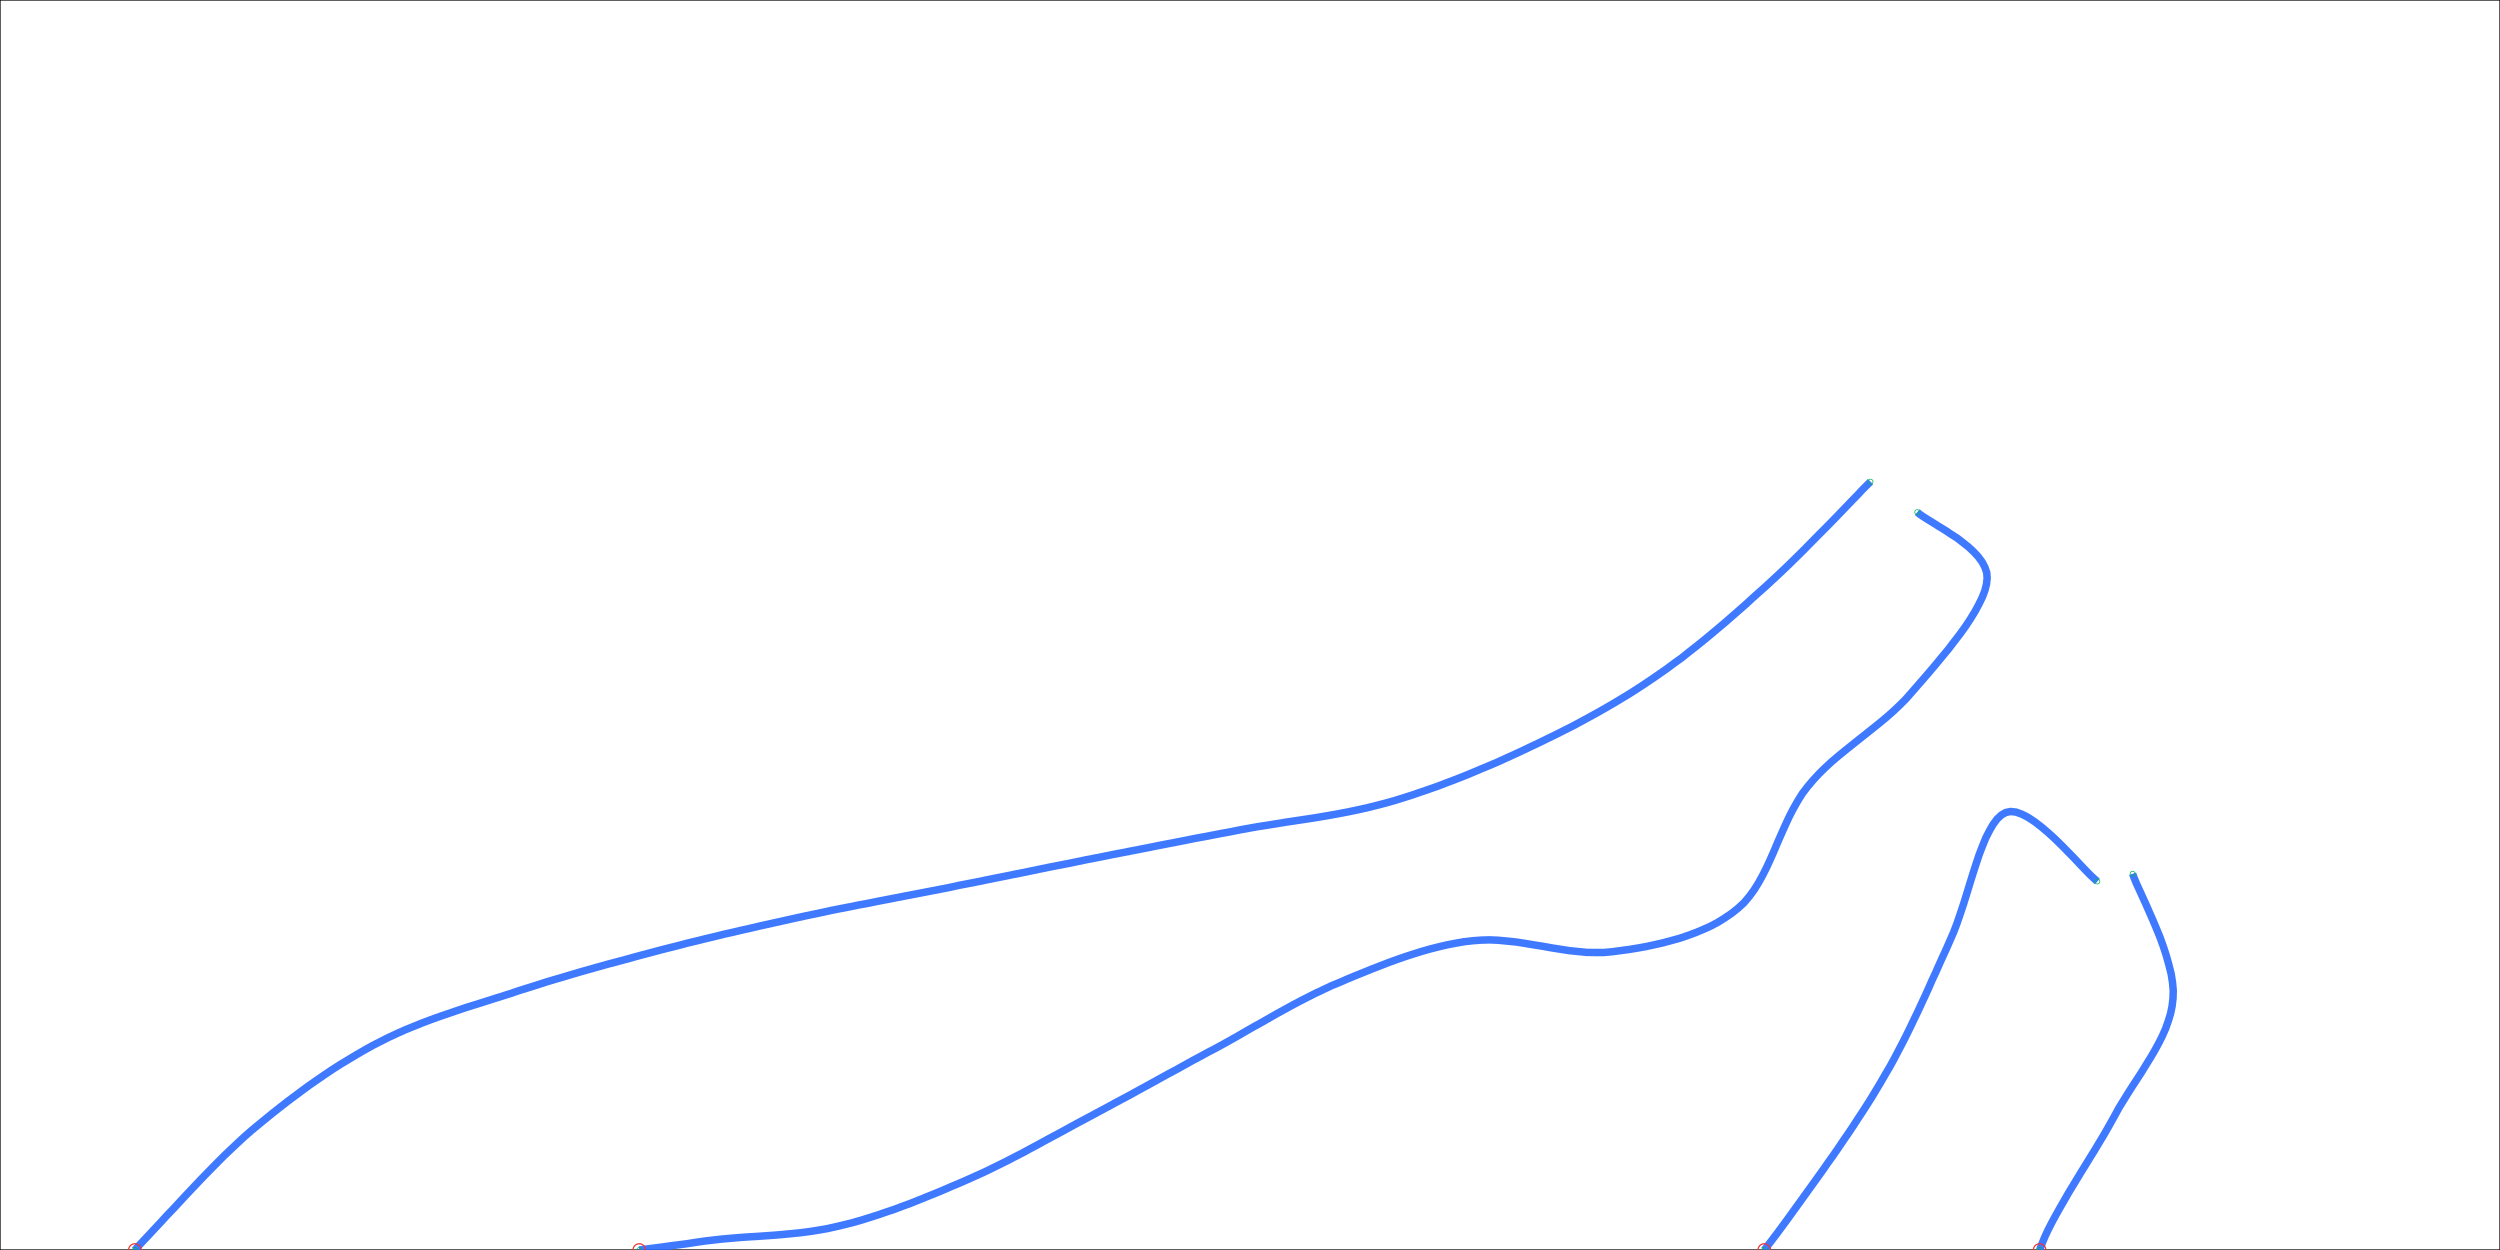
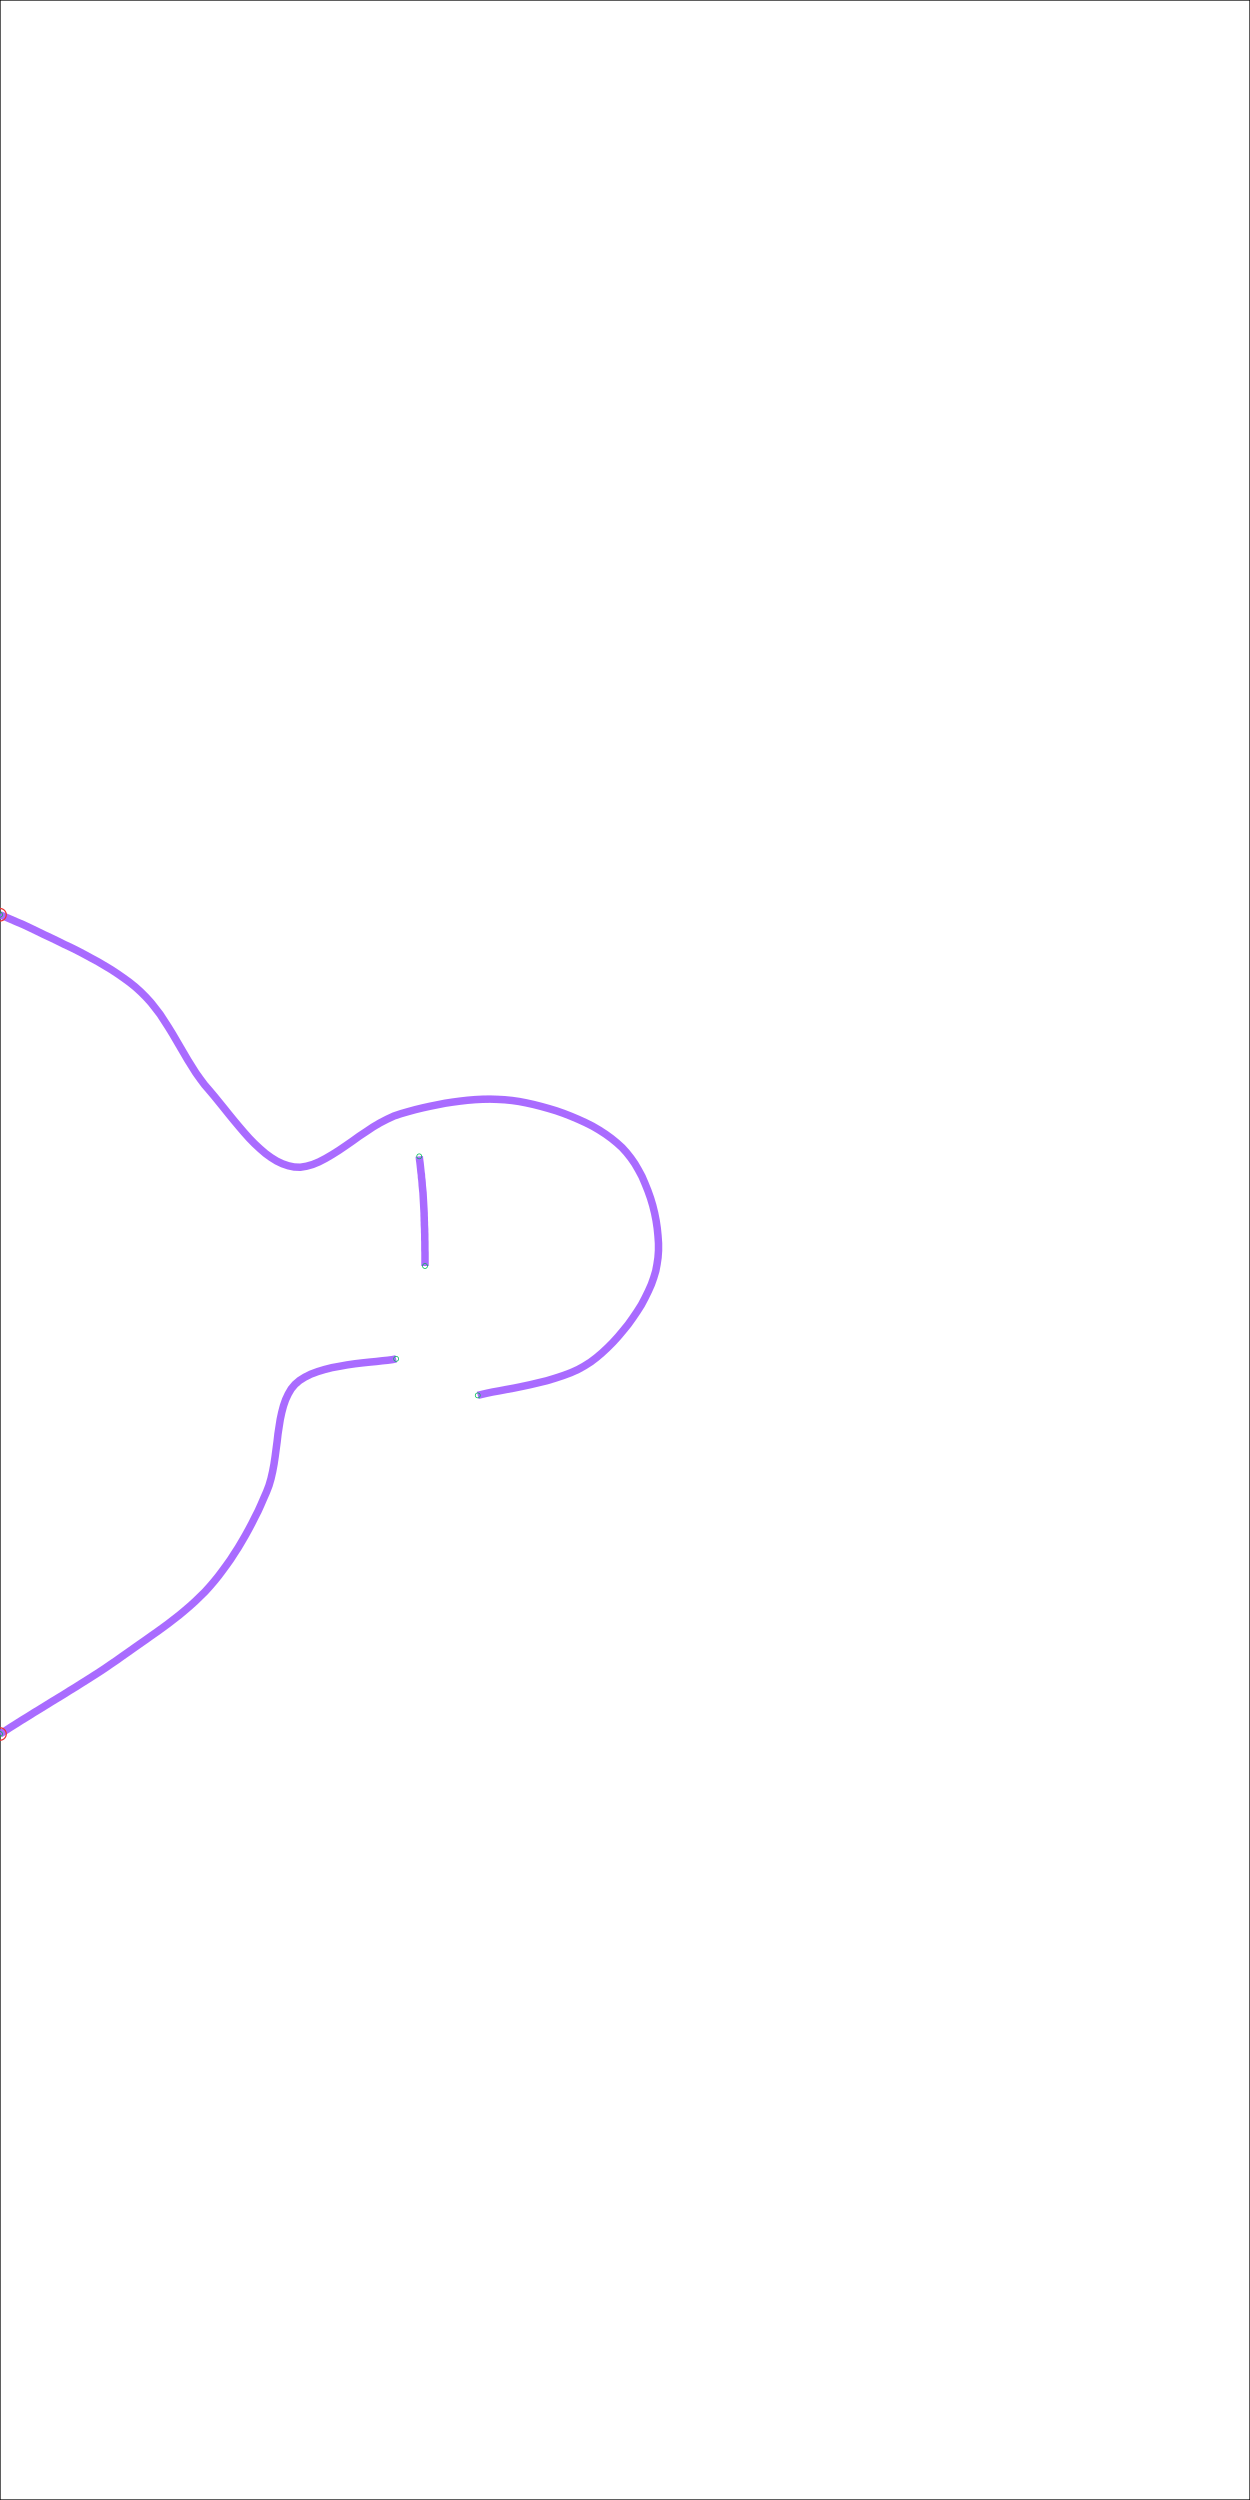
- <svg xmlns="http://www.w3.org/2000/svg" width="2000mm" height="1000mm" viewBox="0 0 2000 1000">
+ <svg xmlns="http://www.w3.org/2000/svg" width="1000mm" height="2000mm" viewBox="0 0 1000 2000">
  <g id="outline">
-     <rect x="0" y="0" width="2000" height="1000" fill="none" stroke="#000" stroke-width="1" />
+     <rect x="0" y="0" width="1000" height="2000" fill="none" stroke="#000" stroke-width="1" />
  </g>
  <g id="channels">
-     <path d="M 1533.8 409.7 L 1535.9 411.5 L 1538.9 413.5 L 1542.5 415.8 L 1546.6 418.3 L 1551.0 421.1 L 1555.8 424.0 L 1560.6 427.2 L 1565.6 430.4 L 1570.3 434.0 L 1574.8 437.6 L 1579.0 441.5 L 1582.6 445.4 L 1585.7 449.6 L 1587.9 453.8 L 1589.4 458.2 L 1589.7 462.6 L 1589.7 462.6 L 1589.2 467.3 L 1587.9 472.4 L 1585.9 477.7 L 1583.2 483.2 L 1580.1 489.0 L 1576.5 494.9 L 1572.5 501.0 L 1568.1 507.1 L 1563.4 513.2 L 1558.6 519.5 L 1553.6 525.5 L 1548.5 531.7 L 1543.5 537.6 L 1538.5 543.4 L 1533.7 548.9 L 1529.0 554.3 L 1529.0 554.3 L 1524.5 559.4 L 1519.6 564.3 L 1514.5 569.1 L 1509.3 573.7 L 1503.9 578.2 L 1498.4 582.6 L 1492.9 587.0 L 1487.2 591.5 L 1481.7 595.9 L 1476.2 600.3 L 1470.7 604.8 L 1465.4 609.3 L 1460.2 614.1 L 1455.3 618.9 L 1450.6 624.0 L 1446.1 629.3 L 1446.1 629.3 L 1441.9 634.8 L 1438.1 640.9 L 1434.6 647.1 L 1431.3 653.5 L 1428.2 660.2 L 1425.2 666.9 L 1422.2 673.7 L 1419.4 680.4 L 1416.4 687.2 L 1413.4 693.7 L 1410.2 700.1 L 1406.9 706.1 L 1403.3 711.9 L 1399.4 717.2 L 1395.2 722.2 L 1390.4 726.6 L 1390.4 726.6 L 1385.4 730.6 L 1380.1 734.2 L 1374.5 737.7 L 1368.7 740.8 L 1362.7 743.5 L 1356.5 746.1 L 1350.0 748.5 L 1343.5 750.7 L 1336.9 752.5 L 1330.2 754.3 L 1323.5 755.8 L 1316.6 757.3 L 1309.9 758.5 L 1303.1 759.6 L 1296.3 760.5 L 1289.7 761.4 L 1289.7 761.4 L 1282.9 762.0 L 1276.1 762.0 L 1269.3 761.9 L 1262.3 761.2 L 1255.4 760.5 L 1248.3 759.4 L 1241.3 758.3 L 1234.1 757.0 L 1227.1 755.9 L 1219.9 754.7 L 1212.9 753.6 L 1205.8 752.9 L 1198.7 752.2 L 1191.7 751.9 L 1184.8 752.1 L 1178.0 752.6 L 1178.0 752.6 L 1171.2 753.4 L 1164.4 754.6 L 1157.6 755.9 L 1150.8 757.5 L 1144.1 759.2 L 1137.4 761.1 L 1130.7 763.2 L 1123.9 765.4 L 1117.3 767.7 L 1110.7 770.1 L 1104.0 772.7 L 1097.5 775.2 L 1090.9 777.9 L 1084.4 780.5 L 1077.9 783.2 L 1071.5 786.0 L 1071.5 786.0 L 1065.1 788.6 L 1058.8 791.6 L 1052.4 794.6 L 1046.1 797.8 L 1040.0 800.9 L 1033.8 804.2 L 1027.6 807.6 L 1021.4 811.0 L 1015.3 814.5 L 1009.2 818.0 L 1003.0 821.4 L 996.9 824.9 L 990.9 828.4 L 984.7 831.9 L 978.6 835.3 L 972.4 838.7 L 972.4 838.7 L 966.2 841.9 L 960.0 845.3 L 953.8 848.6 L 947.7 852.0 L 941.6 855.4 L 935.4 858.7 L 929.2 862.1 L 923.1 865.5 L 916.9 868.9 L 910.8 872.2 L 904.7 875.6 L 898.5 878.9 L 892.3 882.2 L 886.1 885.6 L 879.9 888.9 L 873.8 892.2 L 873.8 892.2 L 867.6 895.5 L 861.4 898.8 L 855.2 902.2 L 849.0 905.6 L 842.8 908.9 L 836.7 912.2 L 830.5 915.6 L 824.3 918.9 L 818.1 922.3 L 811.8 925.5 L 805.7 928.7 L 799.4 931.8 L 793.1 934.9 L 786.7 938.0 L 780.4 940.8 L 774.0 943.7 L 774.0 943.7 L 767.6 946.5 L 761.1 949.2 L 754.7 952.0 L 748.2 954.7 L 741.7 957.3 L 735.1 960.0 L 728.6 962.6 L 722.0 965.0 L 715.4 967.5 L 708.8 969.7 L 702.1 972.0 L 695.5 974.1 L 688.8 976.2 L 682.1 978.1 L 675.3 979.8 L 668.6 981.4 L 668.6 981.4 L 661.8 982.9 L 654.9 984.1 L 648.0 985.2 L 641.1 986.1 L 634.1 986.8 L 627.1 987.5 L 620.1 988.1 L 613.1 988.6 L 606.0 989.1 L 599.0 989.5 L 591.9 990.0 L 584.9 990.6 L 578.0 991.2 L 570.9 992.0 L 564.1 992.8 L 557.1 993.8 L 557.1 993.8 L 550.1 994.9 L 543.2 995.8 L 536.1 996.7 L 529.1 997.7 L 522.0 998.6 L 514.9 999.5 L 511.4 1000.0" fill="none" stroke="#2b6bff" stroke-width="6.0" stroke-opacity="0.9" />
-     <path d="M 1411.4 1000.0 L 1412.8 998.3 L 1417.1 992.7 L 1421.3 987.2 L 1425.5 981.5 L 1429.7 975.8 L 1433.8 970.1 L 1438.0 964.3 L 1442.1 958.6 L 1446.2 952.9 L 1450.3 947.2 L 1450.3 947.2 L 1454.4 941.5 L 1458.5 935.8 L 1462.5 930.0 L 1466.6 924.3 L 1470.6 918.5 L 1474.5 912.7 L 1478.5 906.9 L 1482.4 901.1 L 1486.2 895.2 L 1490.1 889.3 L 1493.9 883.4 L 1497.6 877.5 L 1501.2 871.5 L 1504.8 865.5 L 1508.3 859.4 L 1511.9 853.3 L 1511.9 853.3 L 1515.2 847.3 L 1518.5 841.0 L 1521.7 834.9 L 1524.9 828.6 L 1528.0 822.3 L 1531.0 816.0 L 1534.1 809.6 L 1537.0 803.3 L 1540.0 796.9 L 1542.9 790.5 L 1545.7 784.1 L 1548.7 777.7 L 1551.5 771.3 L 1554.4 764.9 L 1557.3 758.6 L 1560.1 752.2 L 1560.1 752.2 L 1563.0 745.5 L 1565.7 738.4 L 1568.3 730.8 L 1570.9 723.0 L 1573.4 715.0 L 1575.8 707.1 L 1578.3 699.1 L 1580.8 691.3 L 1583.3 683.8 L 1586.0 676.8 L 1588.6 670.4 L 1591.6 664.5 L 1594.5 659.5 L 1597.7 655.2 L 1601.0 652.1 L 1604.6 650.0 L 1604.6 650.0 L 1608.5 649.2 L 1612.9 649.7 L 1617.6 651.4 L 1622.6 654.0 L 1627.9 657.5 L 1633.2 661.6 L 1638.6 666.2 L 1644.1 671.2 L 1649.4 676.4 L 1654.5 681.6 L 1659.5 686.7 L 1664.0 691.5 L 1668.3 696.0 L 1672.1 699.9 L 1675.4 703.0 L 1677.9 705.2" fill="none" stroke="#2b6bff" stroke-width="6.0" stroke-opacity="0.9" />
-     <path d="M 1706.1 699.0 L 1707.3 702.4 L 1709.1 706.7 L 1711.3 711.5 L 1713.8 717.0 L 1716.5 722.9 L 1719.3 729.3 L 1722.3 736.1 L 1725.2 743.0 L 1728.1 750.1 L 1730.7 757.3 L 1733.1 764.7 L 1735.1 771.9 L 1736.9 779.0 L 1738.0 785.8 L 1738.6 792.5 L 1738.4 798.7 L 1738.4 798.7 L 1737.7 804.8 L 1736.5 810.7 L 1734.7 816.6 L 1732.6 822.6 L 1730.0 828.5 L 1727.1 834.3 L 1723.9 840.2 L 1720.5 846.0 L 1716.9 851.8 L 1713.3 857.7 L 1709.6 863.4 L 1705.8 869.2 L 1702.2 874.9 L 1698.6 880.7 L 1695.1 886.4 L 1691.9 892.3 L 1691.9 892.3 L 1688.7 898.0 L 1685.5 903.7 L 1682.2 909.4 L 1678.8 915.0 L 1675.4 920.7 L 1671.9 926.3 L 1668.5 931.9 L 1665.0 937.5 L 1661.5 943.3 L 1658.1 948.9 L 1654.7 954.5 L 1651.4 960.3 L 1648.1 966.0 L 1644.9 971.7 L 1641.7 977.6 L 1638.7 983.4 L 1638.7 983.4 L 1635.9 989.4 L 1633.4 995.5 L 1631.7 1000.0" fill="none" stroke="#2b6bff" stroke-width="6.0" stroke-opacity="0.9" />
-     <path d="M 107.9 1000.0 L 108.4 999.4 L 113.5 993.9 L 118.5 988.6 L 123.6 983.1 L 123.6 983.1 L 128.6 977.8 L 133.6 972.3 L 138.7 967.0 L 143.7 961.6 L 148.8 956.1 L 153.9 950.7 L 159.0 945.3 L 164.1 940.0 L 169.3 934.7 L 174.5 929.4 L 179.7 924.2 L 185.1 919.1 L 190.5 914.0 L 195.8 909.1 L 201.4 904.2 L 207.1 899.5 L 207.1 899.5 L 212.7 894.9 L 218.5 890.2 L 224.2 885.7 L 230.1 881.1 L 236.0 876.7 L 241.9 872.3 L 247.9 867.9 L 254.0 863.7 L 260.1 859.5 L 266.2 855.4 L 272.5 851.4 L 278.8 847.6 L 285.1 843.8 L 291.5 840.1 L 297.9 836.5 L 304.4 833.2 L 304.4 833.2 L 310.9 829.9 L 317.6 826.8 L 324.3 823.8 L 331.0 821.1 L 337.9 818.3 L 344.8 815.7 L 351.8 813.2 L 358.8 810.8 L 365.8 808.4 L 372.9 806.0 L 380.0 803.8 L 387.0 801.6 L 394.2 799.3 L 401.2 797.1 L 408.2 794.9 L 415.2 792.5 L 415.2 792.5 L 422.3 790.3 L 429.3 788.1 L 436.4 785.8 L 443.4 783.7 L 450.6 781.6 L 457.6 779.5 L 464.7 777.4 L 471.8 775.4 L 478.9 773.4 L 486.0 771.4 L 493.2 769.5 L 500.4 767.6 L 507.5 765.6 L 514.6 763.7 L 521.8 761.8 L 528.9 759.9 L 528.9 759.9 L 536.0 758.1 L 543.2 756.3 L 550.3 754.4 L 557.5 752.7 L 564.7 750.9 L 571.9 749.2 L 579.1 747.4 L 586.3 745.8 L 593.5 744.1 L 600.7 742.5 L 607.9 740.8 L 615.1 739.2 L 622.3 737.6 L 629.5 736.0 L 636.7 734.4 L 644.0 732.8 L 644.0 732.8 L 651.2 731.3 L 658.4 729.8 L 665.7 728.2 L 672.8 726.8 L 680.1 725.4 L 687.4 723.9 L 694.6 722.6 L 701.9 721.1 L 709.2 719.7 L 716.4 718.3 L 723.6 716.9 L 730.9 715.5 L 738.2 714.1 L 745.4 712.7 L 752.7 711.3 L 759.9 709.9 L 759.9 709.9 L 767.1 708.3 L 774.4 706.9 L 781.6 705.5 L 788.9 704.0 L 796.2 702.5 L 803.4 701.1 L 810.7 699.6 L 817.8 698.2 L 825.1 696.7 L 832.3 695.2 L 839.6 693.7 L 846.8 692.3 L 854.1 690.9 L 861.4 689.4 L 868.5 687.9 L 875.8 686.5 L 875.8 686.5 L 883.0 685.1 L 890.3 683.6 L 897.6 682.2 L 904.8 680.8 L 912.0 679.4 L 919.3 678.0 L 926.5 676.5 L 933.8 675.1 L 941.1 673.7 L 948.3 672.3 L 955.6 670.8 L 962.8 669.5 L 970.1 668.1 L 977.3 666.7 L 984.6 665.4 L 991.9 663.9 L 991.9 663.9 L 999.1 662.6 L 1006.4 661.3 L 1013.7 660.2 L 1021.1 659.0 L 1028.3 657.8 L 1035.7 656.7 L 1043.0 655.6 L 1050.3 654.5 L 1057.6 653.3 L 1065.0 652.0 L 1072.2 650.7 L 1079.5 649.3 L 1086.6 647.8 L 1093.8 646.2 L 1101.0 644.4 L 1108.0 642.6 L 1108.0 642.6 L 1115.2 640.6 L 1122.2 638.4 L 1129.2 636.2 L 1136.2 633.8 L 1143.2 631.4 L 1150.1 629.0 L 1157.1 626.3 L 1164.0 623.7 L 1170.9 621.0 L 1177.7 618.2 L 1184.5 615.3 L 1191.3 612.5 L 1198.1 609.6 L 1204.9 606.5 L 1211.5 603.5 L 1218.2 600.4 L 1218.2 600.4 L 1224.9 597.2 L 1231.5 594.1 L 1238.2 590.8 L 1244.8 587.6 L 1251.5 584.2 L 1258.1 580.9 L 1264.6 577.4 L 1271.2 573.8 L 1277.6 570.3 L 1284.1 566.6 L 1290.5 562.9 L 1296.8 559.1 L 1303.1 555.3 L 1309.4 551.3 L 1315.5 547.3 L 1321.6 543.2 L 1321.6 543.2 L 1327.7 539.0 L 1333.7 534.8 L 1339.6 530.4 L 1345.6 526.1 L 1351.3 521.5 L 1357.2 516.9 L 1362.9 512.3 L 1368.6 507.6 L 1374.2 502.9 L 1379.9 498.1 L 1385.4 493.3 L 1391.0 488.4 L 1396.6 483.5 L 1402.0 478.5 L 1407.5 473.6 L 1413.0 468.7 L 1413.0 468.7 L 1418.5 463.6 L 1424.3 458.2 L 1430.3 452.5 L 1436.4 446.5 L 1442.5 440.5 L 1448.5 434.4 L 1454.5 428.3 L 1460.5 422.3 L 1466.2 416.5 L 1471.6 410.9 L 1476.8 405.5 L 1481.6 400.5 L 1486.1 395.9 L 1490.0 391.7 L 1493.5 388.2 L 1496.4 385.3" fill="none" stroke="#2b6bff" stroke-width="6.0" stroke-opacity="0.9" />
+     <path d="M 0.0 1387.2 L 3.4 1385.1 L 8.0 1382.1 L 12.8 1379.1 L 17.5 1376.1 L 22.3 1373.2 L 22.3 1373.2 L 27.0 1370.2 L 31.8 1367.3 L 36.5 1364.4 L 41.3 1361.4 L 46.1 1358.5 L 50.9 1355.6 L 55.6 1352.6 L 60.4 1349.7 L 65.1 1346.7 L 69.9 1343.7 L 74.6 1340.7 L 79.3 1337.7 L 84.0 1334.6 L 88.6 1331.4 L 93.2 1328.3 L 97.8 1325.0 L 97.8 1325.0 L 102.4 1321.8 L 106.9 1318.6 L 111.6 1315.3 L 116.2 1312.1 L 120.8 1308.8 L 125.4 1305.6 L 130.1 1302.2 L 134.6 1298.9 L 139.1 1295.4 L 143.5 1292.0 L 147.8 1288.4 L 152.0 1284.8 L 156.1 1281.1 L 160.1 1277.2 L 164.0 1273.4 L 167.7 1269.3 L 167.7 1269.3 L 171.3 1265.1 L 174.7 1260.9 L 178.0 1256.5 L 181.3 1252.0 L 184.5 1247.5 L 187.5 1242.8 L 190.5 1238.2 L 193.4 1233.3 L 196.2 1228.5 L 198.9 1223.6 L 201.5 1218.7 L 204.0 1213.7 L 206.5 1208.8 L 208.8 1203.7 L 211.0 1198.6 L 213.2 1193.6 L 213.2 1193.6 L 215.2 1188.4 L 216.8 1182.9 L 218.1 1177.2 L 219.2 1171.3 L 220.1 1165.3 L 220.9 1159.2 L 221.7 1153.2 L 222.4 1147.1 L 223.3 1141.2 L 224.2 1135.5 L 225.4 1129.9 L 226.8 1124.6 L 228.5 1119.7 L 230.6 1115.2 L 233.0 1111.1 L 236.0 1107.5 L 236.0 1107.5 L 239.6 1104.4 L 243.9 1101.7 L 248.7 1099.3 L 254.1 1097.3 L 259.7 1095.6 L 265.6 1094.1 L 271.8 1093.0 L 277.8 1091.9 L 284.0 1091.0 L 289.9 1090.3 L 295.6 1089.7 L 301.0 1089.2 L 305.9 1088.6 L 310.2 1088.2 L 313.9 1087.7 L 316.9 1087.1" fill="none" stroke="#a05bff" stroke-width="6.0" stroke-opacity="0.9" />
+     <path d="M 382.2 1116.3 L 385.5 1115.5 L 389.4 1114.6 L 394.1 1113.6 L 399.3 1112.7 L 405.0 1111.6 L 411.1 1110.5 L 417.4 1109.2 L 424.0 1107.8 L 430.7 1106.2 L 437.4 1104.6 L 444.0 1102.6 L 450.4 1100.5 L 456.6 1098.2 L 462.4 1095.6 L 467.6 1092.7 L 472.5 1089.6 L 472.5 1089.6 L 477.0 1086.2 L 481.5 1082.4 L 485.9 1078.3 L 490.2 1074.0 L 494.4 1069.4 L 498.5 1064.5 L 502.5 1059.6 L 506.2 1054.4 L 509.8 1049.1 L 513.1 1043.9 L 516.0 1038.4 L 518.7 1032.9 L 521.1 1027.5 L 523.0 1022.1 L 524.6 1016.8 L 525.6 1011.5 L 525.6 1011.5 L 526.4 1006.1 L 526.8 1000.5 L 526.8 994.7 L 526.4 988.8 L 525.8 982.7 L 524.9 976.6 L 523.7 970.5 L 522.2 964.4 L 520.4 958.4 L 518.3 952.5 L 516.0 946.8 L 513.6 941.2 L 510.8 936.0 L 507.9 931.0 L 504.7 926.4 L 501.3 922.1 L 501.3 922.1 L 497.7 918.1 L 493.5 914.3 L 489.1 910.7 L 484.4 907.3 L 479.3 904.0 L 474.0 900.9 L 468.4 898.1 L 462.7 895.5 L 456.8 893.0 L 450.9 890.7 L 444.9 888.6 L 438.9 886.8 L 432.8 885.1 L 426.9 883.6 L 421.0 882.3 L 415.3 881.2 L 415.3 881.2 L 409.7 880.4 L 403.8 879.8 L 398.0 879.5 L 392.1 879.3 L 386.1 879.4 L 380.1 879.7 L 374.1 880.2 L 368.0 880.9 L 362.0 881.7 L 356.0 882.6 L 350.0 883.8 L 344.0 885.0 L 338.1 886.3 L 332.3 887.7 L 326.5 889.3 L 320.9 890.9 L 320.9 890.9 L 315.2 892.8 L 309.6 895.4 L 304.0 898.3 L 298.4 901.6 L 292.9 905.3 L 287.3 909.0 L 281.9 912.9 L 276.4 916.7 L 271.1 920.3 L 265.7 923.7 L 260.4 926.8 L 255.2 929.5 L 250.1 931.6 L 245.1 933.0 L 240.2 933.8 L 235.3 933.6 L 235.3 933.6 L 230.6 932.6 L 225.9 931.0 L 221.3 928.8 L 216.8 926.0 L 212.4 922.8 L 208.0 919.0 L 203.6 914.9 L 199.4 910.6 L 195.3 906.0 L 191.2 901.2 L 187.1 896.3 L 183.1 891.4 L 179.1 886.4 L 175.2 881.6 L 171.3 876.8 L 167.5 872.3 L 167.5 872.3 L 163.7 867.9 L 160.2 863.2 L 156.7 858.3 L 153.5 853.2 L 150.3 848.1 L 147.2 842.8 L 144.1 837.5 L 141.0 832.2 L 137.9 826.9 L 134.7 821.7 L 131.4 816.6 L 128.1 811.5 L 124.4 806.7 L 120.8 802.1 L 116.8 797.7 L 112.7 793.6 L 112.7 793.6 L 108.3 789.6 L 103.7 785.9 L 98.9 782.4 L 94.0 779.0 L 89.0 775.7 L 83.8 772.6 L 78.6 769.5 L 73.2 766.6 L 67.9 763.7 L 62.4 760.8 L 57.0 758.1 L 51.4 755.5 L 46.0 752.8 L 40.4 750.1 L 35.0 747.6 L 29.5 744.9 L 29.5 744.9 L 24.1 742.3 L 18.6 739.7 L 13.1 737.4 L 7.6 735.0 L 2.0 732.6 L 0.0 731.8" fill="none" stroke="#a05bff" stroke-width="6.0" stroke-opacity="0.9" />
+     <path d="M 340.0 1012.8 L 340.0 1011.7 L 340.0 1010.5 L 340.0 1009.1 L 340.0 1007.5 L 340.0 1005.8 L 340.0 1004.0 L 340.0 1002.0 L 339.9 999.9 L 339.9 997.9 L 339.9 995.8 L 339.9 993.6 L 339.8 991.5 L 339.8 989.4 L 339.8 987.4 L 339.7 985.3 L 339.7 983.5 L 339.7 983.5 L 339.6 981.6 L 339.5 979.8 L 339.5 978.0 L 339.4 976.2 L 339.4 974.3 L 339.3 972.5 L 339.3 970.6 L 339.2 968.9 L 339.1 967.0 L 339.0 965.2 L 338.9 963.3 L 338.8 961.5 L 338.7 959.7 L 338.6 957.9 L 338.5 956.0 L 338.4 954.2 L 338.4 954.2 L 338.2 952.3 L 338.0 950.3 L 337.8 948.3 L 337.7 946.3 L 337.5 944.1 L 337.2 942.0 L 337.1 939.8 L 336.8 937.8 L 336.6 935.8 L 336.4 933.9 L 336.2 932.0 L 336.0 930.2 L 335.8 928.8 L 335.6 927.3 L 335.5 926.1 L 335.4 925.1" fill="none" stroke="#a05bff" stroke-width="6.0" stroke-opacity="0.9" />
  </g>
  <g id="clips">
-     <circle cx="1533.8" cy="409.7" r="2" fill="none" stroke="#0b5" stroke-width="0.6" />
-     <circle cx="511.4" cy="1000.0" r="2" fill="none" stroke="#0b5" stroke-width="0.6" />
-     <circle cx="1411.4" cy="1000.0" r="2" fill="none" stroke="#0b5" stroke-width="0.6" />
-     <circle cx="1677.9" cy="705.2" r="2" fill="none" stroke="#0b5" stroke-width="0.6" />
-     <circle cx="1706.1" cy="699.0" r="2" fill="none" stroke="#0b5" stroke-width="0.6" />
-     <circle cx="1631.7" cy="1000.0" r="2" fill="none" stroke="#0b5" stroke-width="0.6" />
-     <circle cx="107.9" cy="1000.0" r="2" fill="none" stroke="#0b5" stroke-width="0.6" />
-     <circle cx="1496.4" cy="385.3" r="2" fill="none" stroke="#0b5" stroke-width="0.6" />
+     <circle cx="0.0" cy="1387.2" r="2" fill="none" stroke="#0b5" stroke-width="0.6" />
+     <circle cx="316.9" cy="1087.1" r="2" fill="none" stroke="#0b5" stroke-width="0.6" />
+     <circle cx="382.2" cy="1116.3" r="2" fill="none" stroke="#0b5" stroke-width="0.6" />
+     <circle cx="0.0" cy="731.8" r="2" fill="none" stroke="#0b5" stroke-width="0.6" />
+     <circle cx="340.0" cy="1012.8" r="2" fill="none" stroke="#0b5" stroke-width="0.6" />
+     <circle cx="335.4" cy="925.1" r="2" fill="none" stroke="#0b5" stroke-width="0.6" />
  </g>
  <g id="power">
-     <circle cx="107.9" cy="1000.0" r="5" fill="none" stroke="#e33" stroke-width="1" />
-     <circle cx="511.4" cy="1000.0" r="5" fill="none" stroke="#e33" stroke-width="1" />
-     <circle cx="1411.4" cy="1000.0" r="5" fill="none" stroke="#e33" stroke-width="1" />
-     <circle cx="1631.7" cy="1000.0" r="5" fill="none" stroke="#e33" stroke-width="1" />
+     <circle cx="0.0" cy="1387.2" r="5" fill="none" stroke="#e33" stroke-width="1" />
+     <circle cx="0.0" cy="731.8" r="5" fill="none" stroke="#e33" stroke-width="1" />
  </g>
  <g id="bridges" />
</svg>
